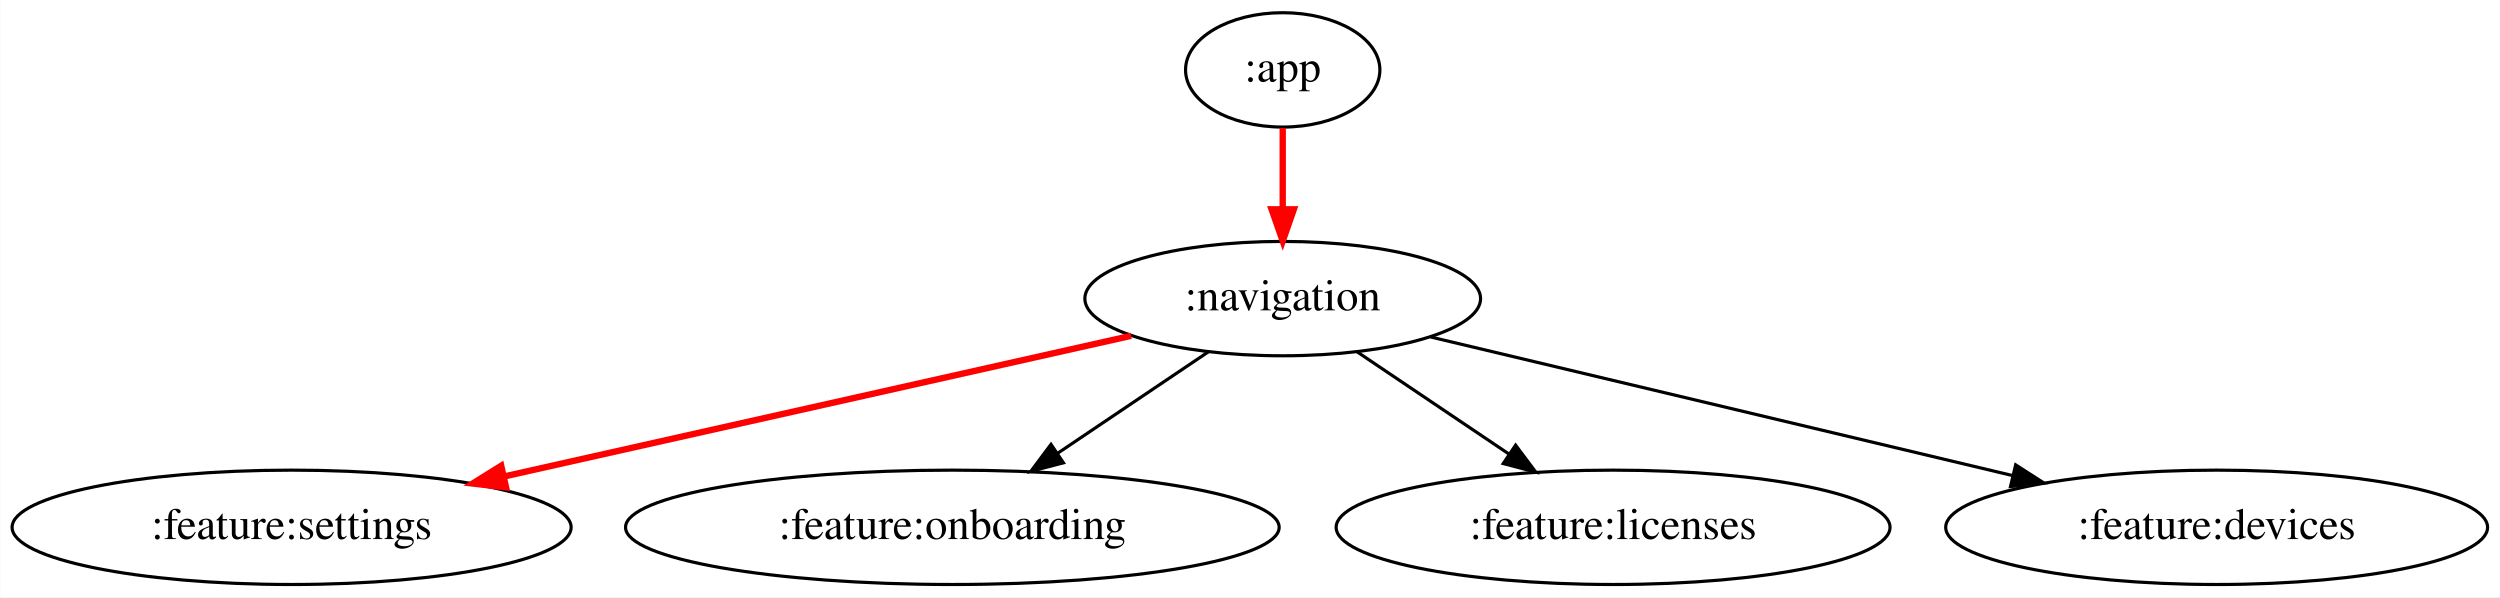
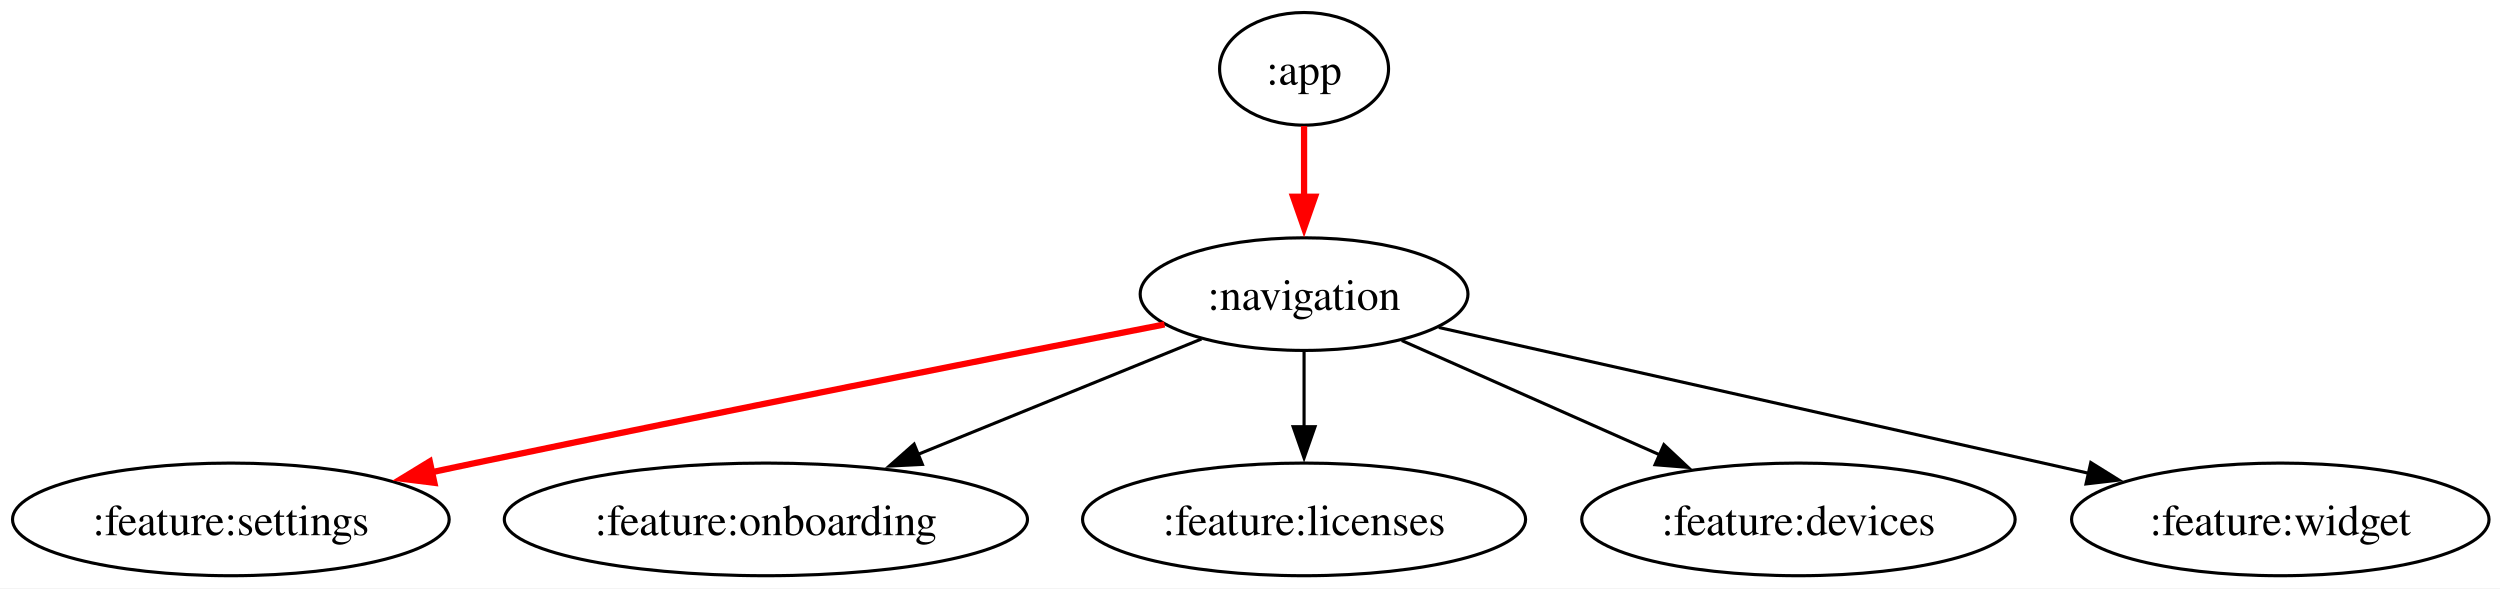
- <svg xmlns="http://www.w3.org/2000/svg" width="787pt" height="188pt" viewBox="0.00 0.00 786.88 188.00">
+ <svg xmlns="http://www.w3.org/2000/svg" width="799pt" height="188pt" viewBox="0.00 0.00 799.00 188.00">
  <g id="graph0" class="graph" transform="scale(1 1) rotate(0) translate(4 184)">
-     <polygon fill="white" stroke="transparent" points="-4,4 -4,-184 782.88,-184 782.88,4 -4,4" />
+     <polygon fill="white" stroke="none" points="-4,4 -4,-184 795.48,-184 795.48,4 -4,4" />
    <g id="node1" class="node">
-       <ellipse fill="none" stroke="black" cx="399.74" cy="-162" rx="30.59" ry="18" />
-       <text text-anchor="middle" x="399.74" y="-158.3" font-family="Times,serif" font-size="14.00">:app</text>
+       <ellipse fill="none" stroke="black" cx="412.78" cy="-162" rx="27" ry="18" />
+       <text xml:space="preserve" text-anchor="middle" x="412.78" y="-156.95" font-family="Times,serif" font-size="14.00">:app</text>
    </g>
    <g id="node2" class="node">
-       <ellipse fill="none" stroke="black" cx="399.74" cy="-90" rx="62.29" ry="18" />
-       <text text-anchor="middle" x="399.74" y="-86.3" font-family="Times,serif" font-size="14.00">:navigation</text>
+       <ellipse fill="none" stroke="black" cx="412.78" cy="-90" rx="52.38" ry="18" />
+       <text xml:space="preserve" text-anchor="middle" x="412.78" y="-84.95" font-family="Times,serif" font-size="14.00">:navigation</text>
    </g>
    <g id="edge1" class="edge">
-       <path fill="none" stroke="red" stroke-width="2" d="M399.74,-143.7C399.74,-135.98 399.74,-126.71 399.74,-118.11" />
-       <polygon fill="red" stroke="red" stroke-width="2" points="403.24,-118.1 399.74,-108.1 396.24,-118.1 403.24,-118.1" />
+       <path fill="none" stroke="red" stroke-width="2" d="M412.78,-143.7C412.78,-136.41 412.78,-127.73 412.78,-119.54" />
+       <polygon fill="red" stroke="red" stroke-width="2" points="416.28,-121.13 412.78,-111.13 409.28,-121.13 416.28,-121.13" />
    </g>
    <g id="node3" class="node">
-       <ellipse fill="none" stroke="black" cx="87.74" cy="-18" rx="87.99" ry="18" />
-       <text text-anchor="middle" x="87.74" y="-14.3" font-family="Times,serif" font-size="14.00">:feature:settings</text>
+       <ellipse fill="none" stroke="black" cx="69.78" cy="-18" rx="69.78" ry="18" />
+       <text xml:space="preserve" text-anchor="middle" x="69.78" y="-12.95" font-family="Times,serif" font-size="14.00">:feature:settings</text>
    </g>
    <g id="edge2" class="edge">
-       <path fill="none" stroke="red" stroke-width="2" d="M352.02,-78.29C299.33,-66.47 214.13,-47.36 154.76,-34.04" />
-       <polygon fill="red" stroke="red" stroke-width="2" points="155.25,-30.56 144.73,-31.79 153.72,-37.39 155.25,-30.56" />
+       <path fill="none" stroke="red" stroke-width="2" d="M368.19,-80.32C315.48,-70.02 225.16,-52.17 147.78,-36 142.84,-34.97 137.72,-33.88 132.58,-32.79" />
+       <polygon fill="red" stroke="red" stroke-width="2" points="134.83,-29.69 124.32,-31.01 133.36,-36.53 134.83,-29.69" />
    </g>
    <g id="node4" class="node">
-       <ellipse fill="none" stroke="black" cx="295.74" cy="-18" rx="102.88" ry="18" />
-       <text text-anchor="middle" x="295.74" y="-14.3" font-family="Times,serif" font-size="14.00">:feature:onboarding</text>
+       <ellipse fill="none" stroke="black" cx="240.78" cy="-18" rx="83.6" ry="18" />
+       <text xml:space="preserve" text-anchor="middle" x="240.78" y="-12.95" font-family="Times,serif" font-size="14.00">:feature:onboarding</text>
    </g>
    <g id="edge3" class="edge">
-       <path fill="none" stroke="black" d="M376.4,-73.29C362.36,-63.84 344.25,-51.65 328.75,-41.22" />
-       <polygon fill="black" stroke="black" points="330.7,-38.31 320.45,-35.63 326.8,-44.12 330.7,-38.31" />
+       <path fill="none" stroke="black" d="M380.02,-75.67C354.32,-65.21 318.17,-50.5 289.15,-38.69" />
+       <polygon fill="black" stroke="black" points="290.79,-35.58 280.21,-35.05 288.15,-42.06 290.79,-35.58" />
    </g>
    <g id="node5" class="node">
-       <ellipse fill="none" stroke="black" cx="503.74" cy="-18" rx="87.18" ry="18" />
-       <text text-anchor="middle" x="503.74" y="-14.3" font-family="Times,serif" font-size="14.00">:feature:licenses</text>
+       <ellipse fill="none" stroke="black" cx="412.78" cy="-18" rx="70.8" ry="18" />
+       <text xml:space="preserve" text-anchor="middle" x="412.78" y="-12.95" font-family="Times,serif" font-size="14.00">:feature:licenses</text>
    </g>
    <g id="edge4" class="edge">
-       <path fill="none" stroke="black" d="M423.08,-73.29C437.23,-63.77 455.5,-51.47 471.07,-40.99" />
-       <polygon fill="black" stroke="black" points="473.05,-43.87 479.4,-35.39 469.15,-38.07 473.05,-43.87" />
+       <path fill="none" stroke="black" d="M412.78,-71.7C412.78,-64.41 412.78,-55.73 412.78,-47.54" />
+       <polygon fill="black" stroke="black" points="416.28,-47.62 412.78,-37.62 409.28,-47.62 416.28,-47.62" />
    </g>
    <g id="node6" class="node">
-       <ellipse fill="none" stroke="black" cx="693.74" cy="-18" rx="85.29" ry="18" />
-       <text text-anchor="middle" x="693.74" y="-14.3" font-family="Times,serif" font-size="14.00">:feature:devices</text>
+       <ellipse fill="none" stroke="black" cx="570.78" cy="-18" rx="69.26" ry="18" />
+       <text xml:space="preserve" text-anchor="middle" x="570.78" y="-12.95" font-family="Times,serif" font-size="14.00">:feature:devices</text>
    </g>
    <g id="edge5" class="edge">
-       <path fill="none" stroke="black" d="M446.33,-77.91C495.71,-66.15 574.07,-47.49 629.34,-34.33" />
-       <polygon fill="black" stroke="black" points="630.47,-37.66 639.38,-31.94 628.85,-30.85 630.47,-37.66" />
+       <path fill="none" stroke="black" d="M443.99,-75.17C467.55,-64.73 500.18,-50.28 526.44,-38.64" />
+       <polygon fill="black" stroke="black" points="527.78,-41.88 535.51,-34.63 524.95,-35.48 527.78,-41.88" />
+     </g>
+     <g id="node7" class="node">
+       <ellipse fill="none" stroke="black" cx="724.78" cy="-18" rx="66.71" ry="18" />
+       <text xml:space="preserve" text-anchor="middle" x="724.78" y="-12.95" font-family="Times,serif" font-size="14.00">:feature:widget</text>
+     </g>
+     <g id="edge6" class="edge">
+       <path fill="none" stroke="black" d="M455.83,-79.34C509.73,-67.25 602.4,-46.46 663.64,-32.72" />
+       <polygon fill="black" stroke="black" points="664.22,-36.17 673.21,-30.57 662.69,-29.34 664.22,-36.17" />
    </g>
  </g>
</svg>
